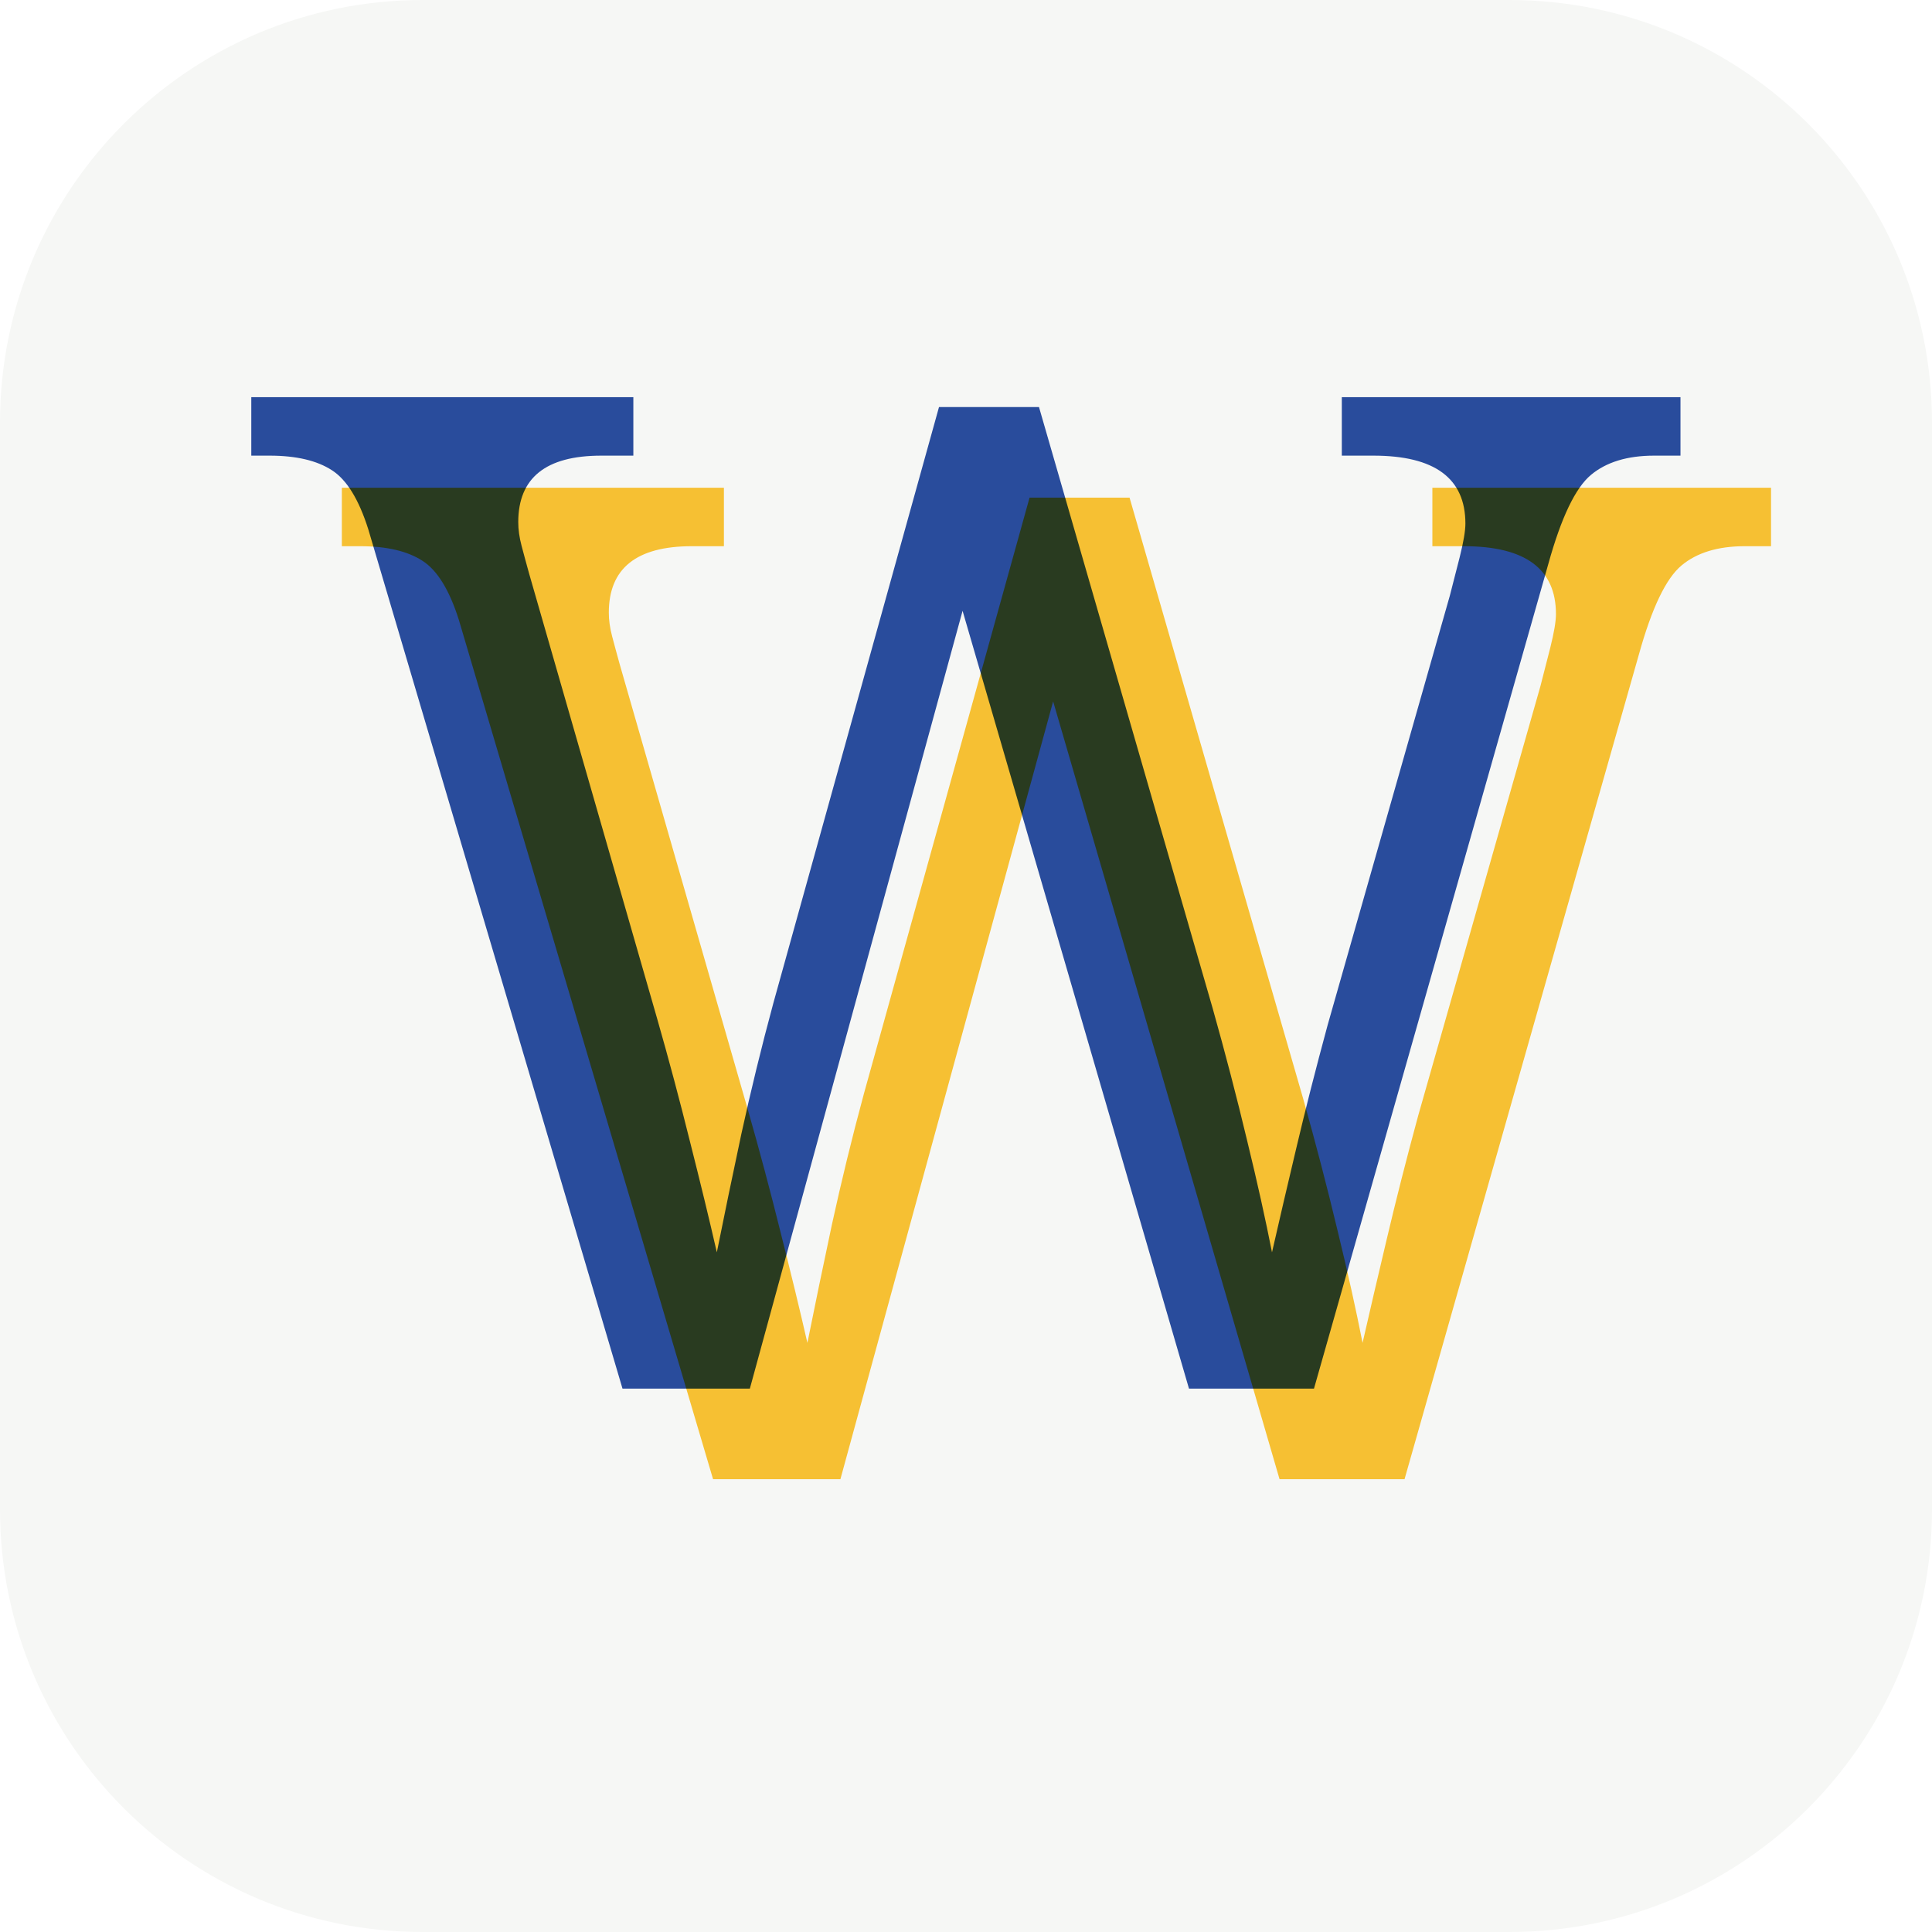
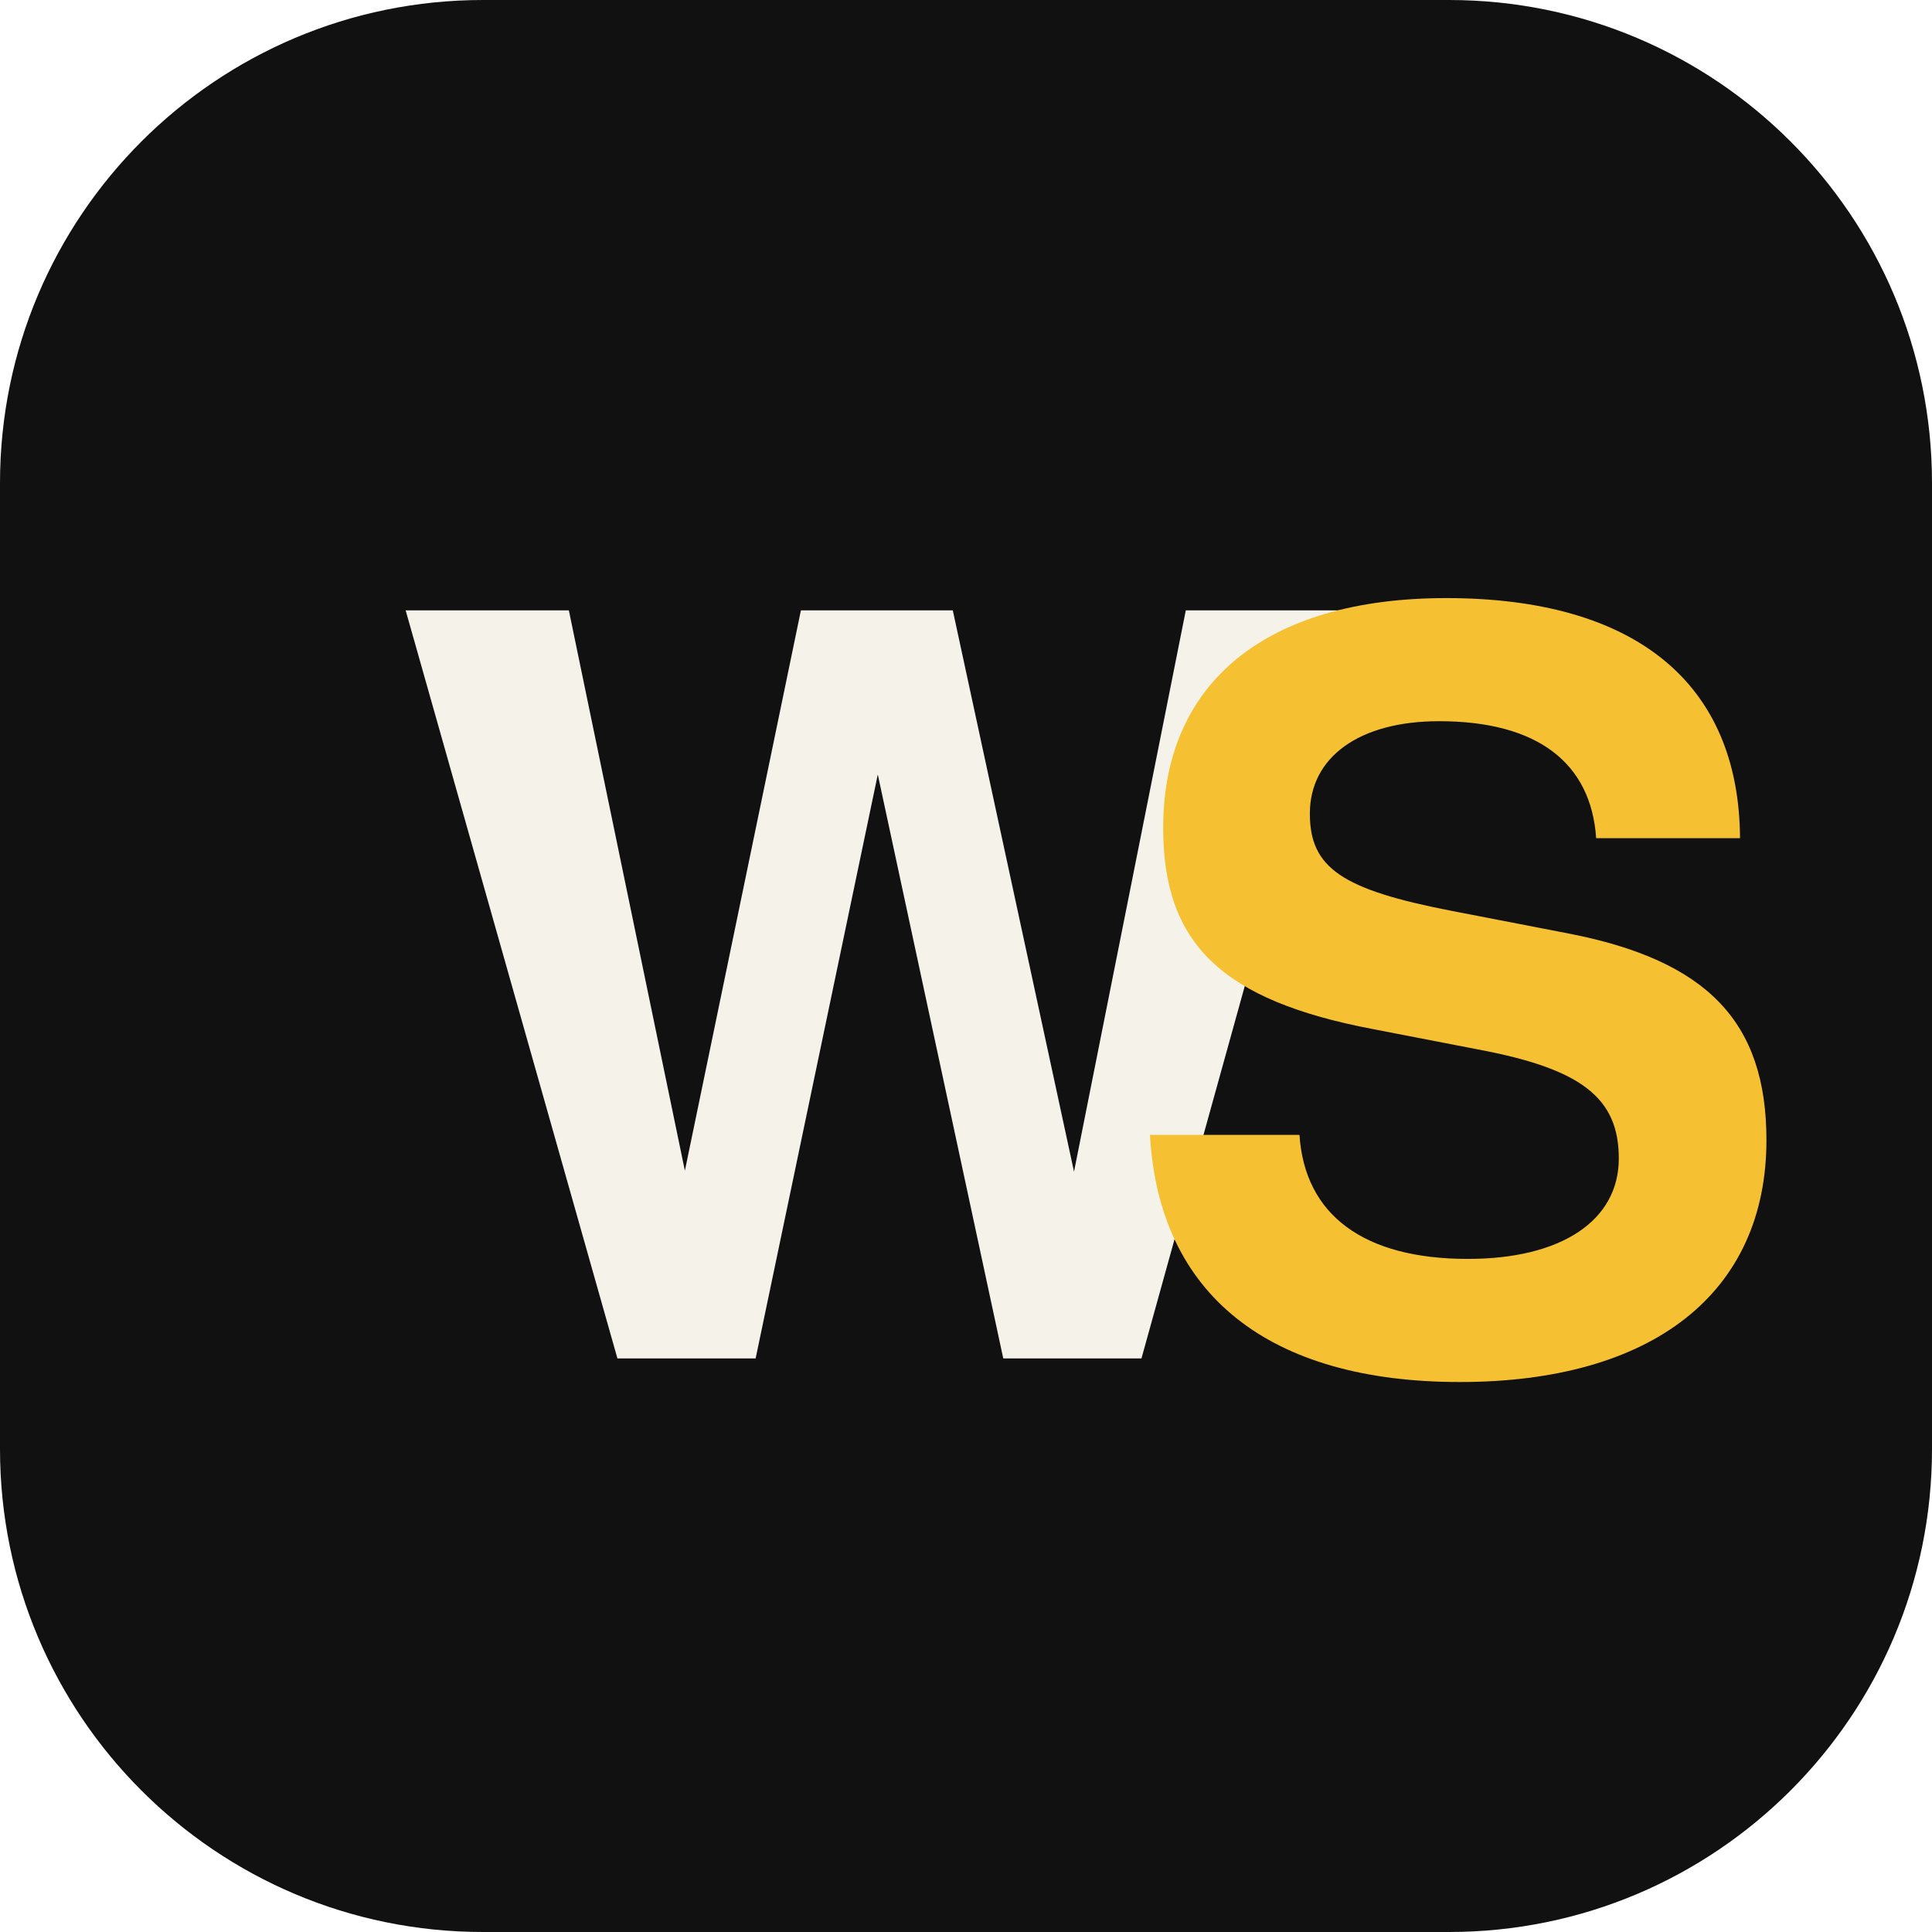
<svg xmlns="http://www.w3.org/2000/svg" viewBox="0 0 64 64">
-   <rect width="64" height="64" rx="14" fill="#F6F7F5" />
-   <text x="35" y="49" font-family="Georgia, serif" font-size="46" fill="#F6C033" text-anchor="middle">W</text>
-   <text x="32" y="46" font-family="Georgia, serif" font-size="46" fill="#2B4EA2" text-anchor="middle" style="mix-blend-mode:multiply">W</text>
+   <rect width="64" height="64" rx="16" fill="#111111" />
+   <text x="13" y="45" font-family="Arial Black, Helvetica, sans-serif" font-weight="900" font-size="34" letter-spacing="-3" fill="#F5F2EA">W</text>
+   <text x="37" y="45" font-family="Arial Black, Helvetica, sans-serif" font-weight="900" font-size="34" fill="#F6C033">S</text>
</svg>
